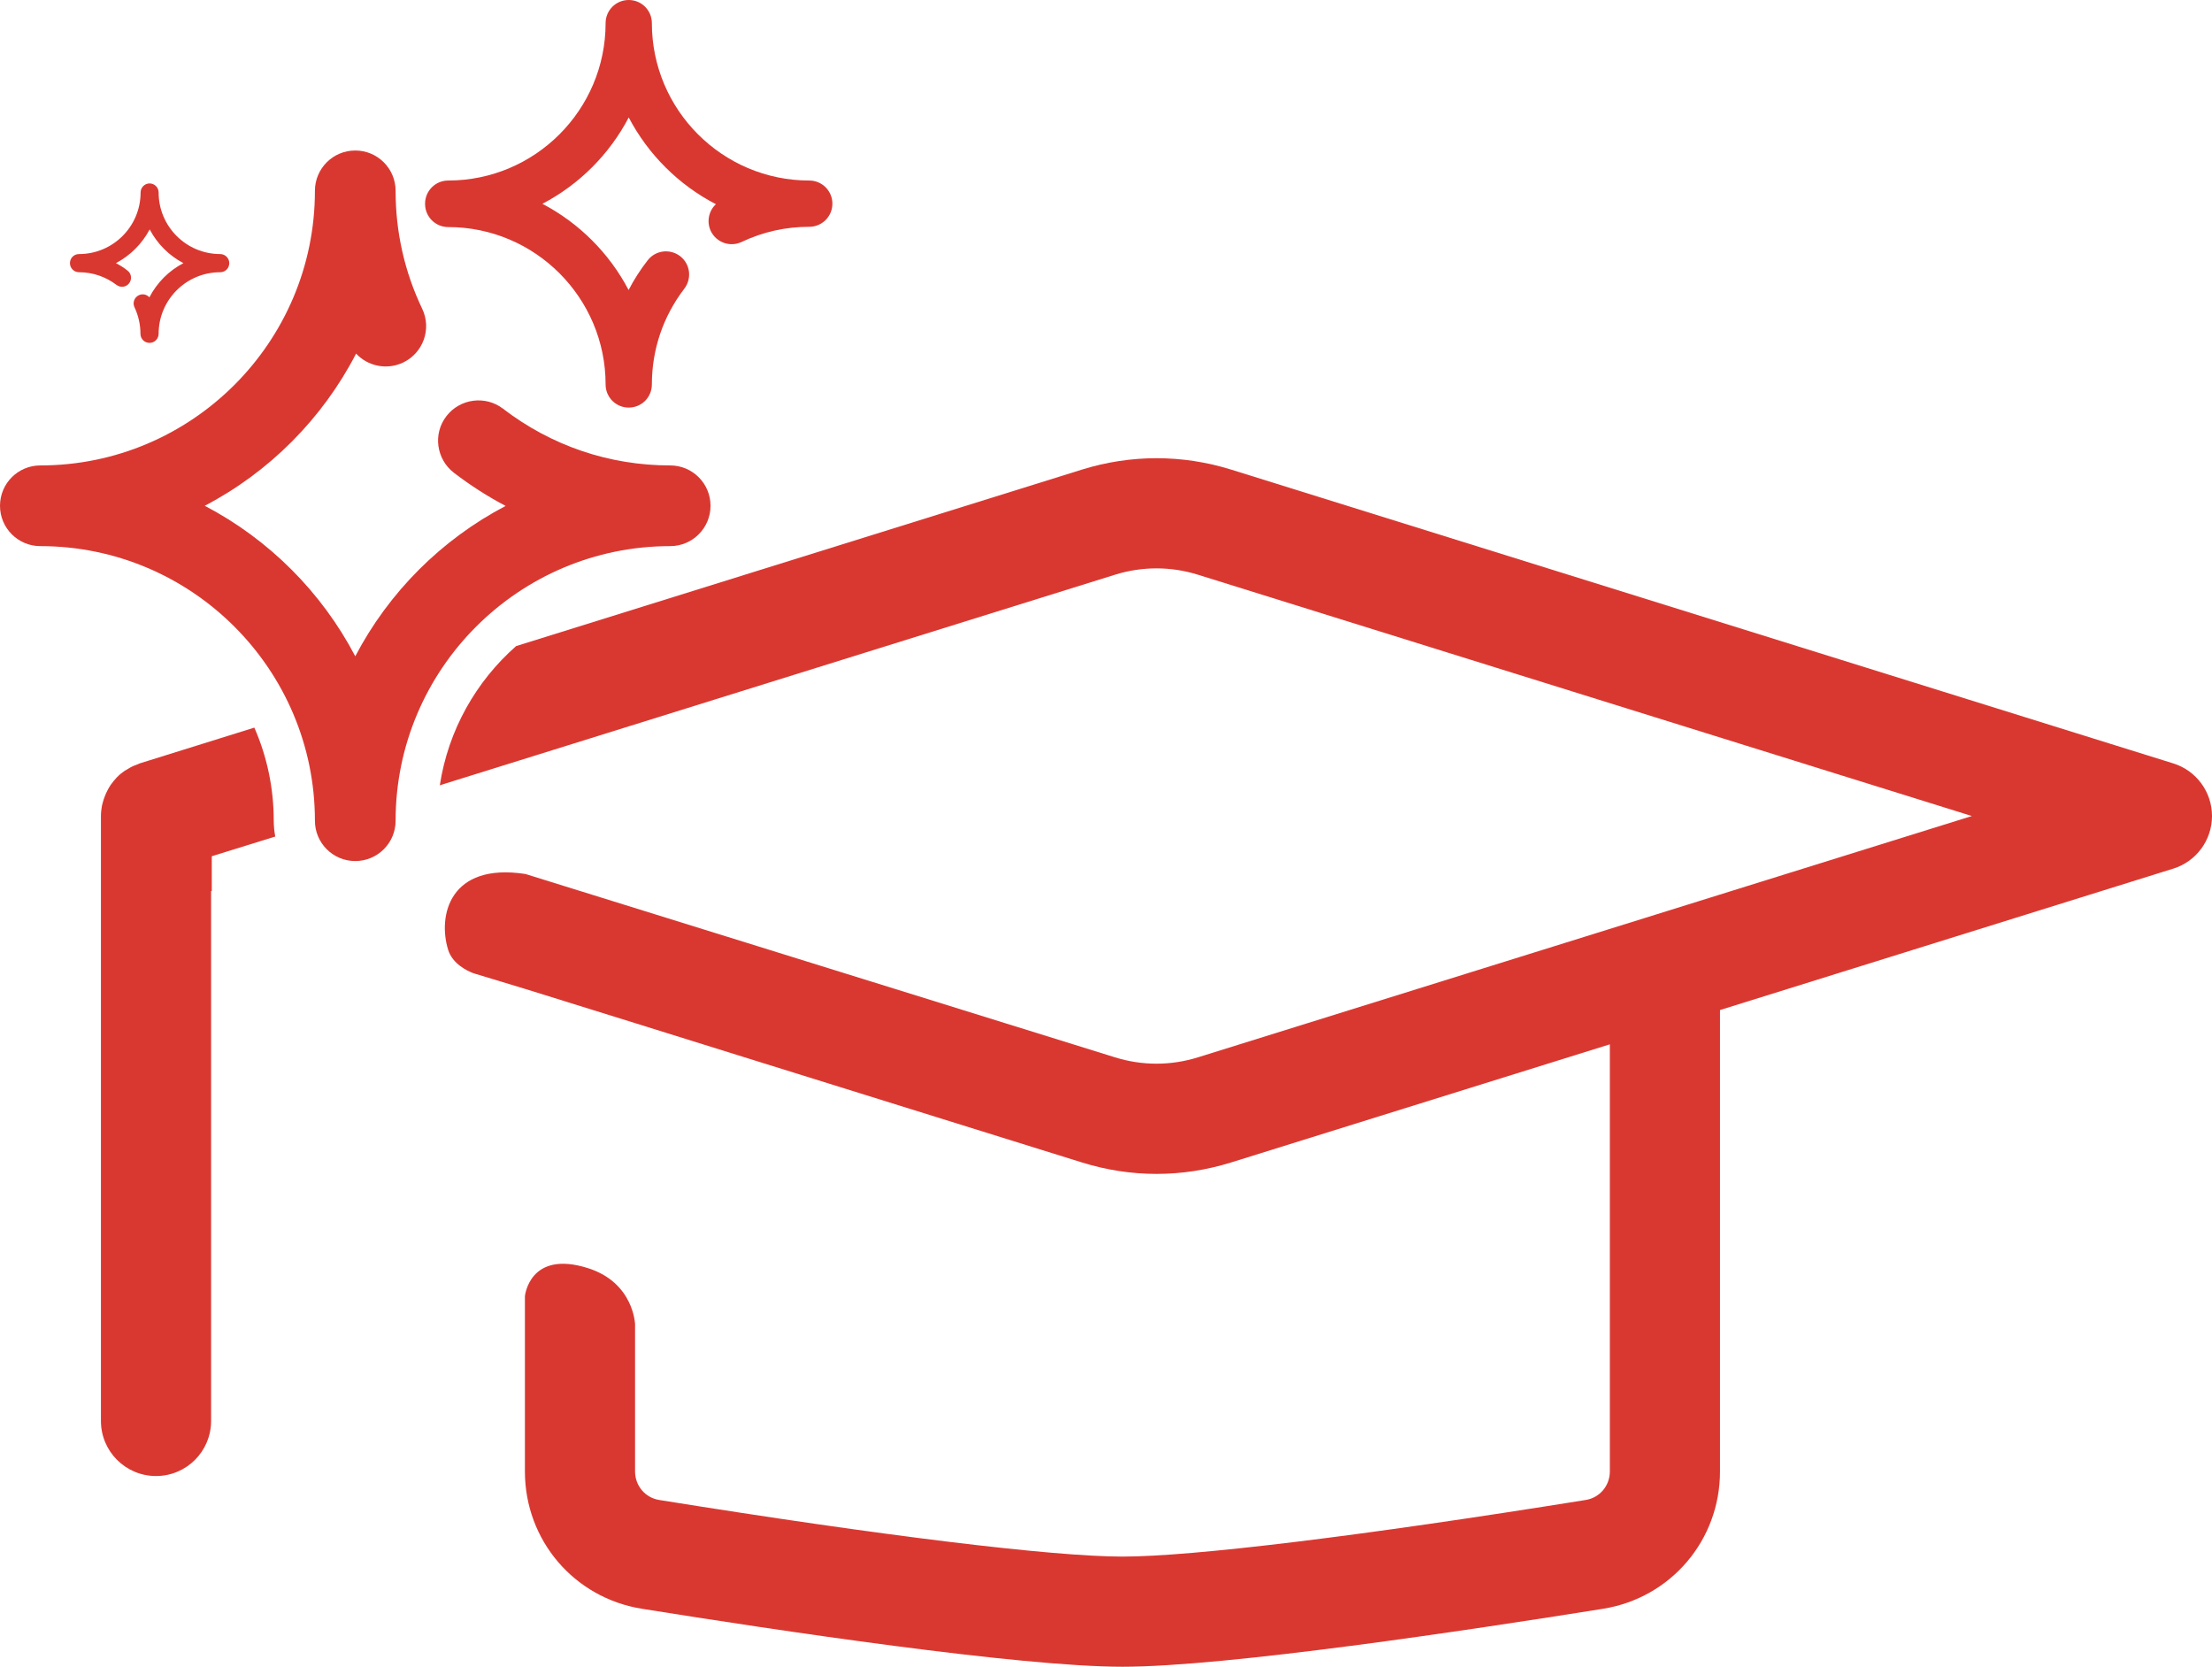
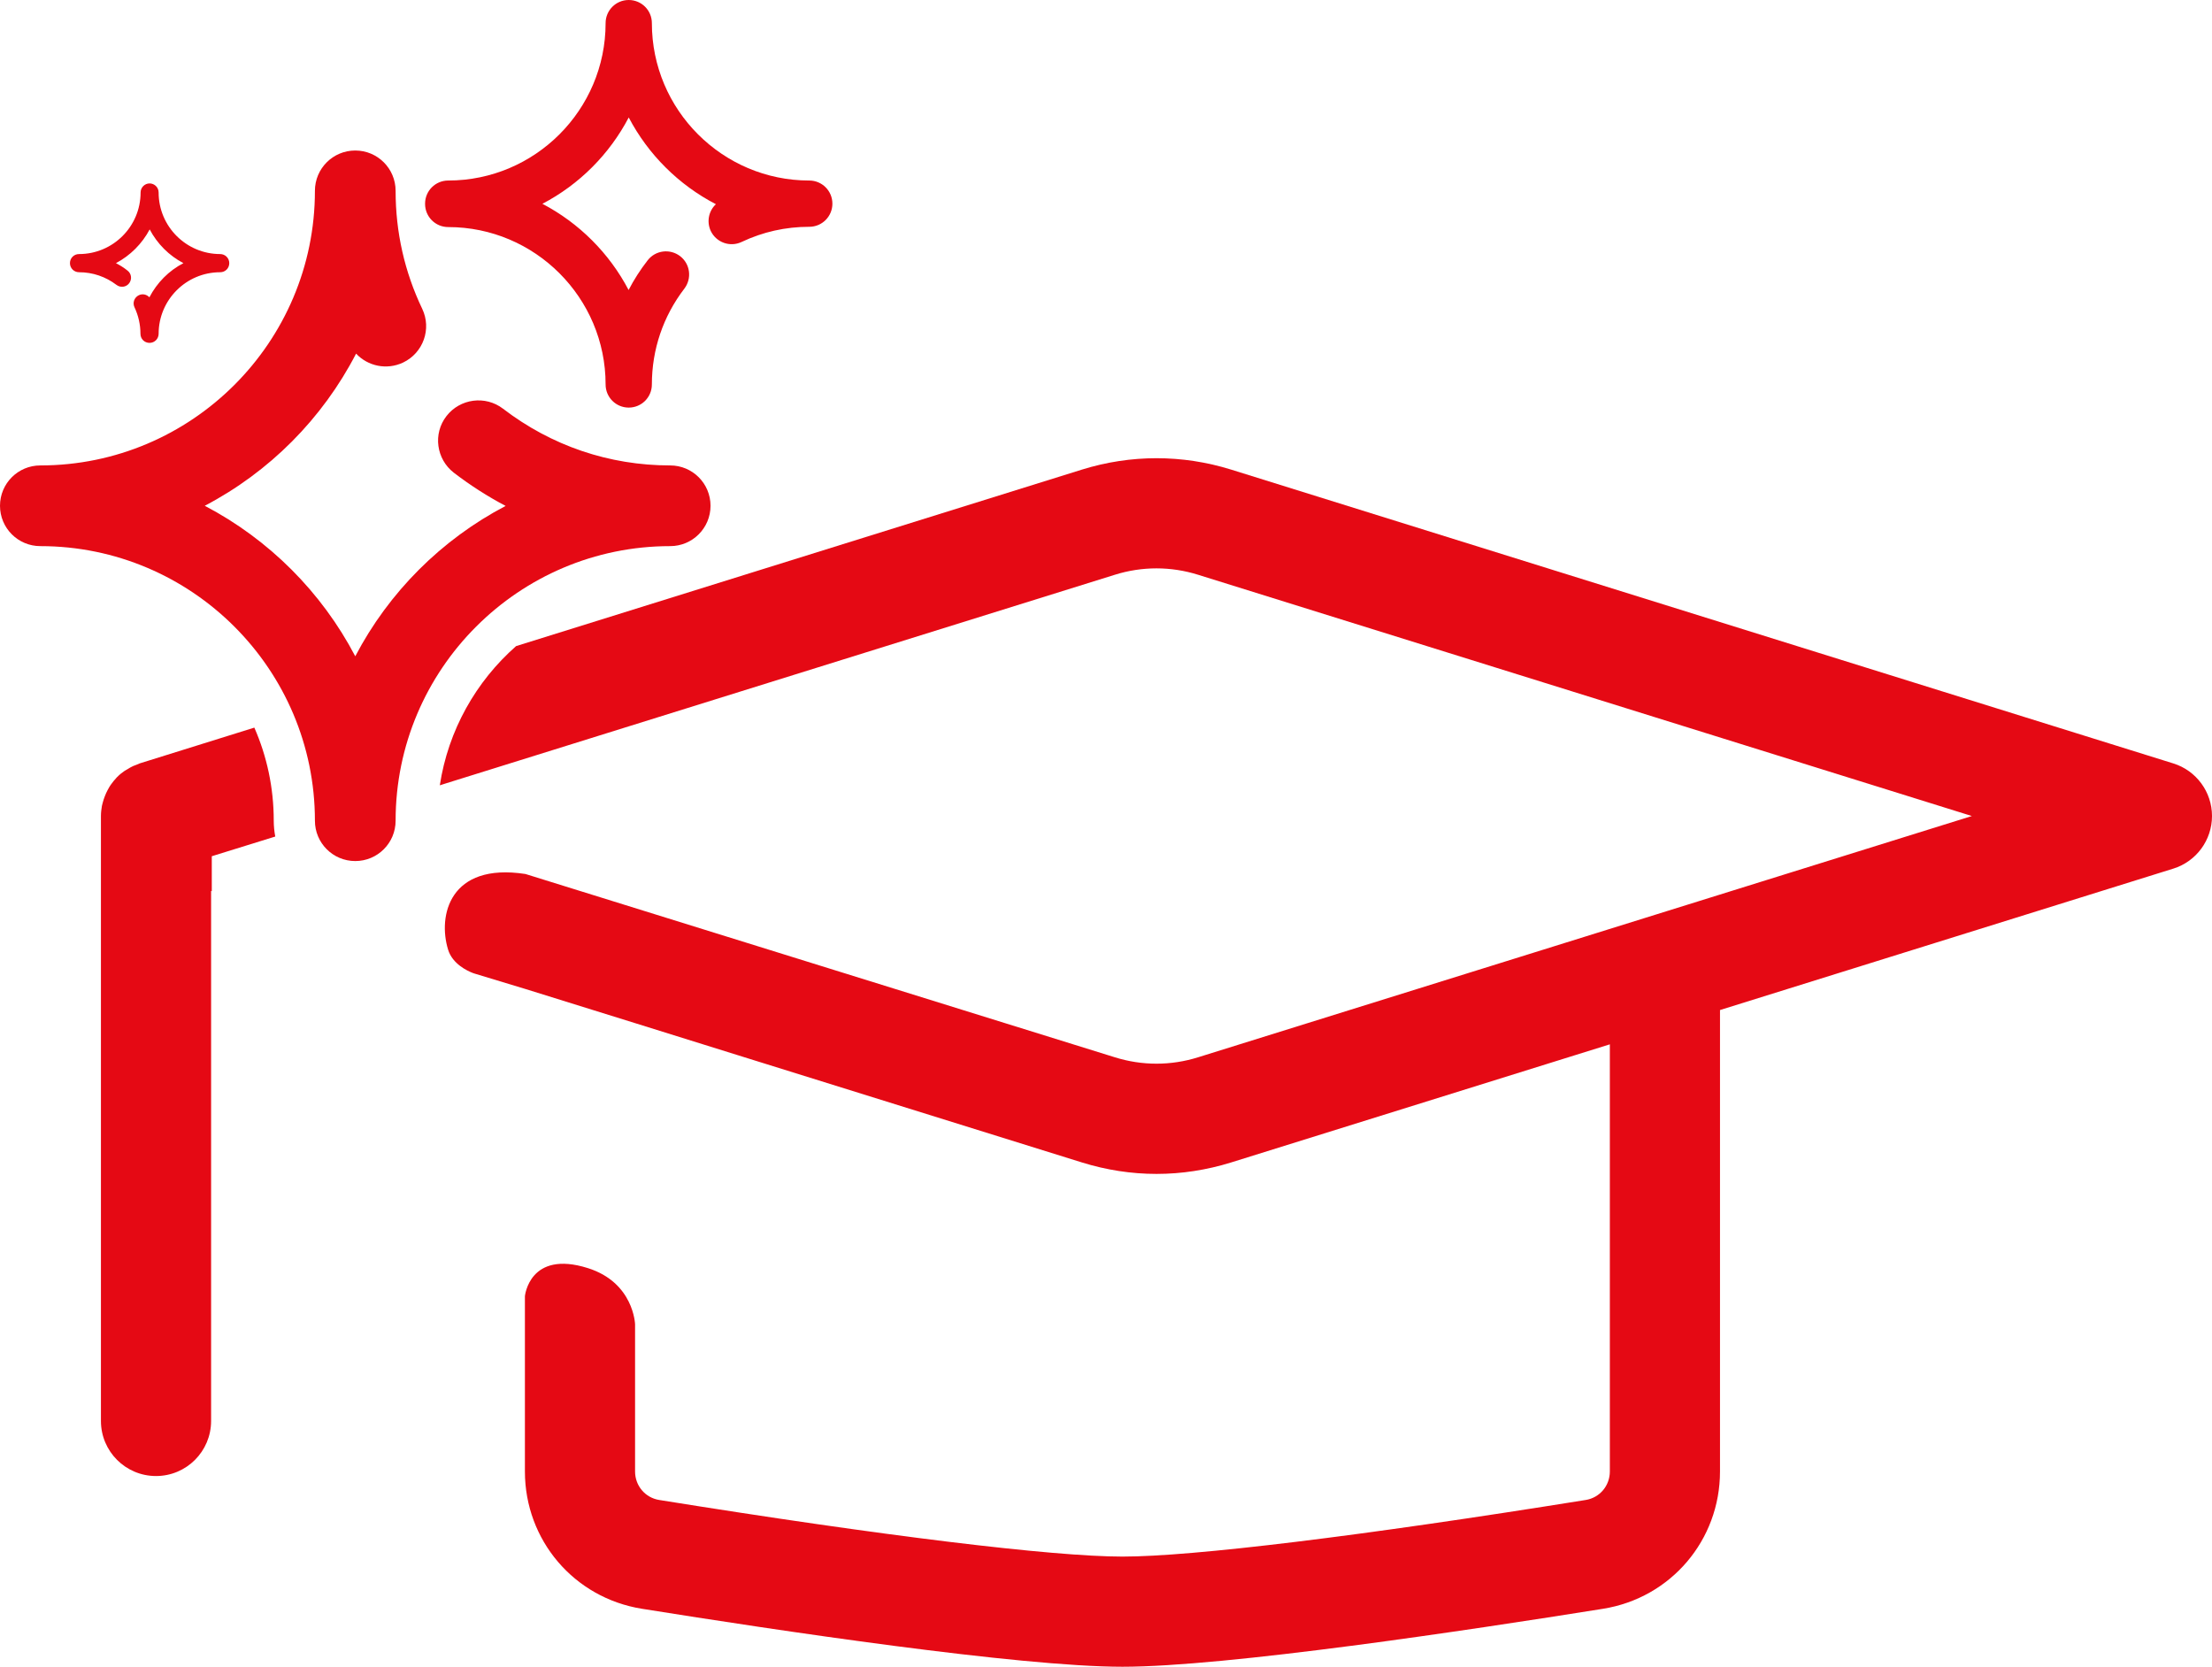
<svg xmlns="http://www.w3.org/2000/svg" id="Layer_2" data-name="Layer 2" viewBox="0 0 160.64 121.04">
  <defs>
    <style>
      .cls-1 {
-         fill: #d93831;
+         fill: #e50914;
      }
    </style>
  </defs>
  <g id="Layer_1-2" data-name="Layer 1">
    <g>
      <path class="cls-1" d="M157.83,55.44l-68.43-21.34c-3.54-1.1-7.28-1.1-10.82,0l-41.1,12.82c-2.91,2.56-4.93,6.11-5.54,10.11l.44-.14,48.58-15.15c1.98-.62,4.07-.62,6.05,0l56.19,17.52-56.19,17.52c-1.98.62-4.07.62-6.05,0l-42.8-13.31c-5.53-.85-6.37,3.05-5.62,5.49.32,1.05,1.41,1.55,1.8,1.7.1.03.15.05.15.05l3.63,1.1,8,2.49,7.37,2.3,25.09,7.82c1.77.55,3.59.83,5.41.83s3.64-.28,5.41-.83l27.51-8.58v31.02c0,1.04-.74,1.91-1.76,2.07-16.3,2.62-28.56,4.11-33.63,4.11s-17.33-1.49-33.64-4.11c-1.02-.16-1.76-1.03-1.76-2.07v-10.69s-.09-3.03-3.43-4.08c-4.25-1.34-4.57,2.04-4.57,2.04v12.73c0,4.99,3.57,9.18,8.5,9.97,9.81,1.57,27.4,4.21,34.9,4.21s25.08-2.64,34.9-4.21c4.92-.79,8.49-4.98,8.49-9.97v-33.51l32.92-10.27c1.67-.52,2.81-2.07,2.81-3.82s-1.14-3.3-2.81-3.82ZM18.47,52.84l-8.33,2.6c-.07.03-.14.06-.21.09-.09.03-.17.06-.26.1-.15.07-.29.15-.43.24-.06.03-.13.07-.19.11-.19.13-.38.28-.54.45-.02,0-.03.03-.05.05-.14.15-.28.32-.4.49-.05.06-.08.13-.13.2-.08.14-.15.27-.22.42-.04.08-.07.16-.1.24-.06.15-.11.31-.15.46-.02.08-.04.16-.06.24-.04.24-.07.48-.07.73v43.93c0,2.21,1.79,4,4,4s4-1.79,4-4v-38.49l.05.02v-2.54s4.61-1.43,4.61-1.43c-.07-.37-.11-.76-.11-1.15,0-2.4-.5-4.69-1.41-6.76Z" />
      <path class="cls-1" d="M25.8,62.53c-1.62,0-2.93-1.31-2.93-2.93,0-10.99-8.94-19.94-19.94-19.94-1.62,0-2.93-1.31-2.93-2.93s1.31-2.93,2.93-2.93c10.99,0,19.94-8.94,19.94-19.94,0-1.62,1.31-2.93,2.93-2.93s2.93,1.31,2.93,2.93c0,3,.65,5.88,1.93,8.56.7,1.46.08,3.21-1.39,3.91-1.19.56-2.56.26-3.41-.65-2.44,4.72-6.29,8.59-10.99,11.05,4.66,2.44,8.49,6.27,10.93,10.93,2.44-4.66,6.26-8.48,10.92-10.92-1.31-.69-2.56-1.49-3.76-2.41-1.28-.99-1.53-2.83-.54-4.11.99-1.28,2.83-1.52,4.11-.54,3.51,2.69,7.7,4.12,12.14,4.12,1.62,0,2.93,1.31,2.93,2.93s-1.31,2.93-2.93,2.93c-10.99,0-19.94,8.94-19.94,19.94,0,1.62-1.31,2.93-2.93,2.93Z" />
      <path class="cls-1" d="M30.87,14.79c0-.93.75-1.68,1.68-1.68,6.3,0,11.43-5.13,11.43-11.43,0-.93.75-1.68,1.68-1.68s1.68.75,1.68,1.68c0,6.3,5.13,11.43,11.43,11.43.93,0,1.68.75,1.68,1.68s-.75,1.68-1.68,1.68c-1.72,0-3.37.37-4.91,1.1-.84.4-1.84.04-2.24-.79-.32-.68-.15-1.47.37-1.95-2.7-1.4-4.92-3.61-6.33-6.3-1.4,2.67-3.59,4.87-6.27,6.27,2.67,1.4,4.86,3.59,6.26,6.26.39-.75.85-1.47,1.38-2.15.57-.74,1.62-.87,2.36-.31.74.57.87,1.62.31,2.36-1.54,2.01-2.36,4.42-2.36,6.96,0,.93-.75,1.68-1.68,1.68s-1.68-.75-1.68-1.68c0-6.3-5.13-11.43-11.43-11.43-.93,0-1.68-.75-1.68-1.68Z" />
      <path class="cls-1" d="M10.86,13.32c.36,0,.66.29.66.66,0,2.47,2.01,4.47,4.47,4.47.36,0,.66.29.66.66s-.29.66-.66.66c-2.47,0-4.47,2.01-4.47,4.47,0,.36-.29.66-.66.66s-.66-.29-.66-.66c0-.67-.15-1.32-.43-1.92-.16-.33-.02-.72.31-.88.27-.13.57-.06.77.15.55-1.06,1.41-1.93,2.47-2.48-1.05-.55-1.9-1.41-2.45-2.45-.55,1.04-1.41,1.9-2.45,2.45.29.15.58.33.84.54.29.22.34.63.12.92-.22.29-.63.34-.92.12-.79-.6-1.73-.92-2.72-.92-.36,0-.66-.29-.66-.66s.29-.66.66-.66c2.47,0,4.47-2.01,4.47-4.47,0-.36.29-.66.66-.66Z" />
    </g>
  </g>
</svg>
